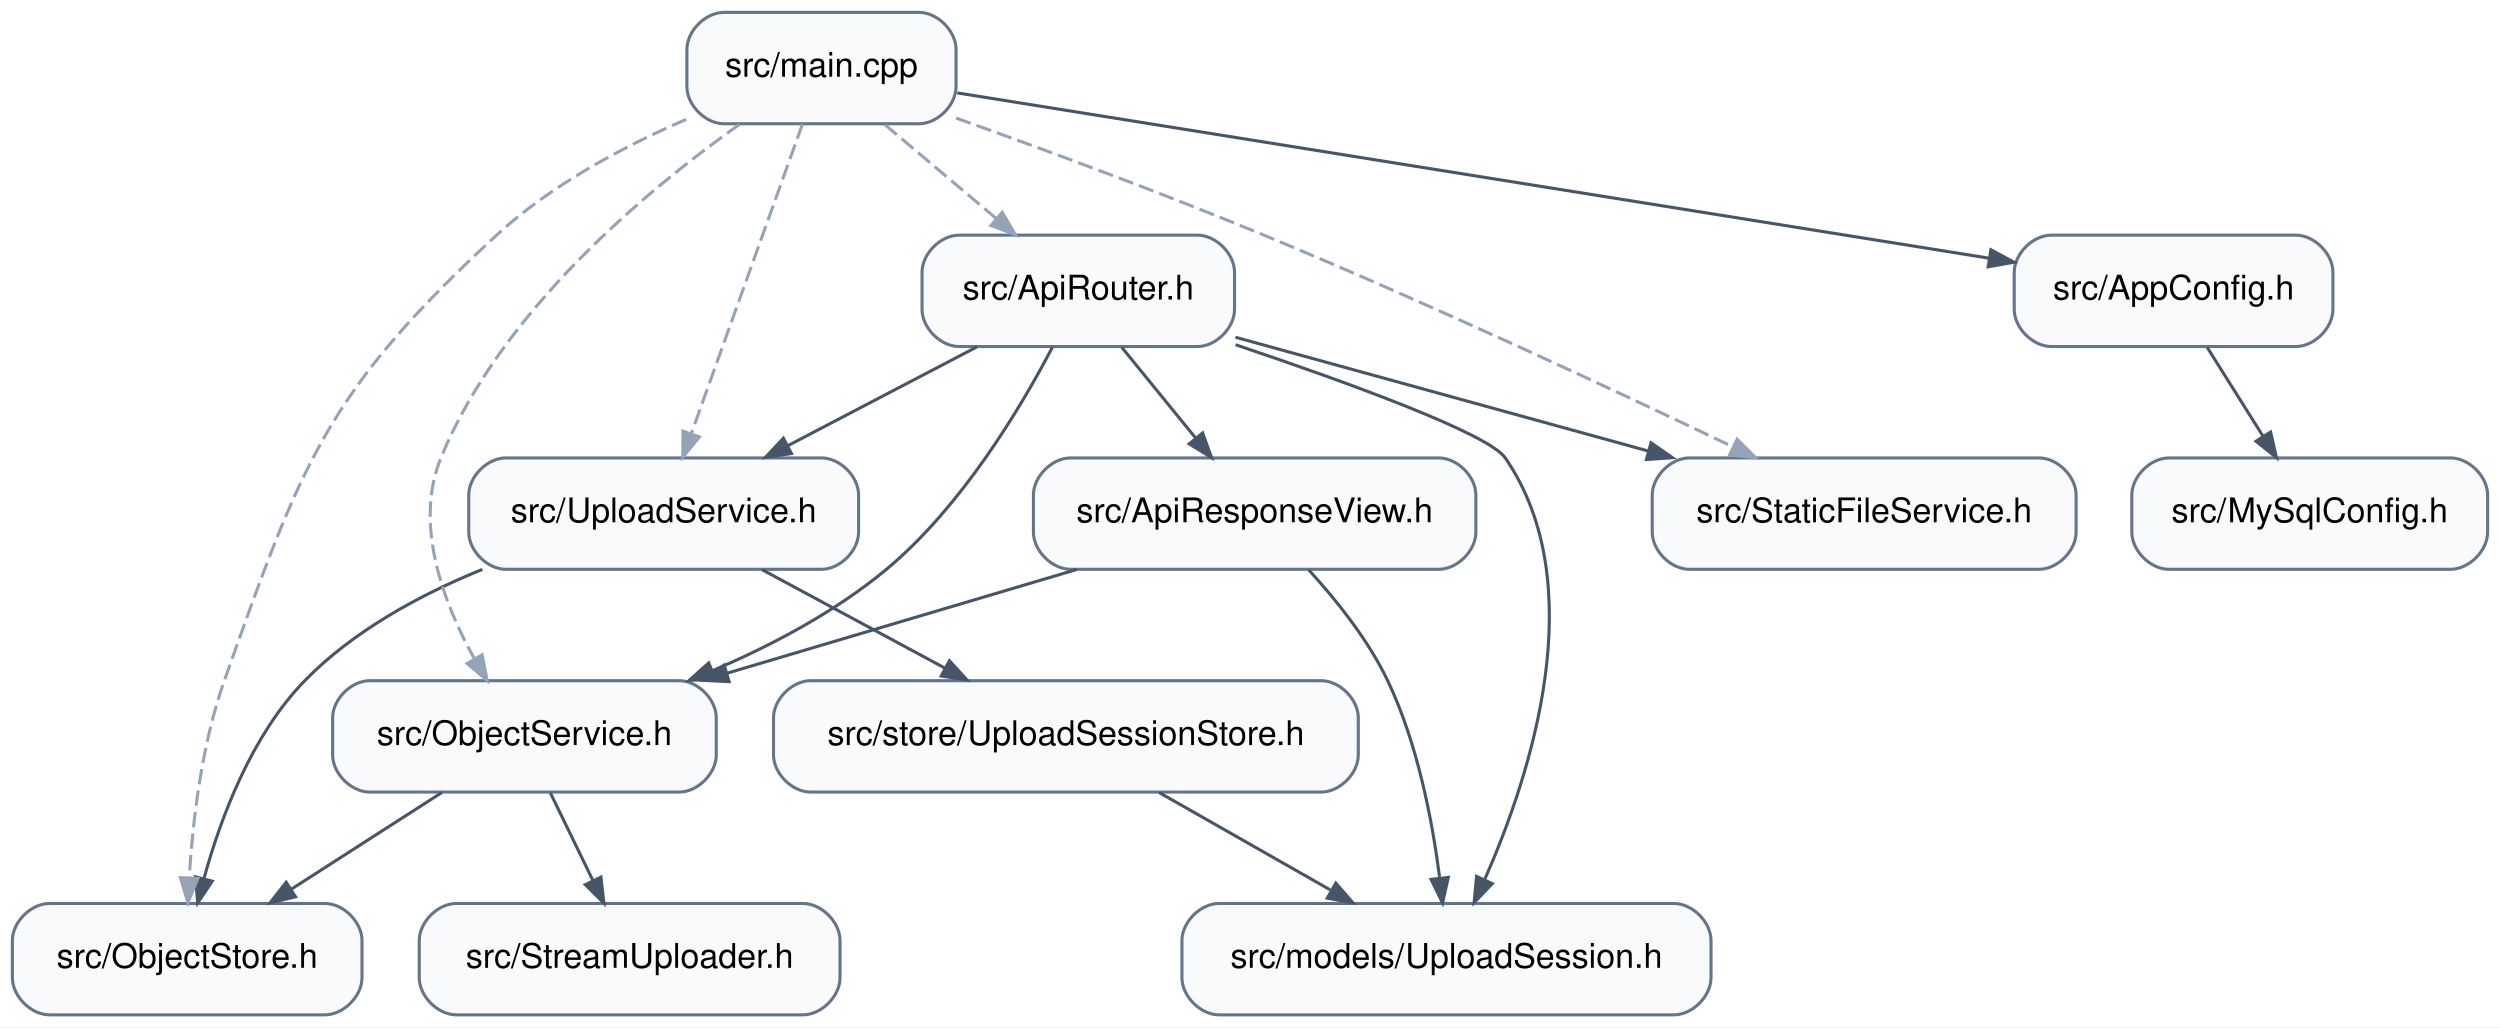
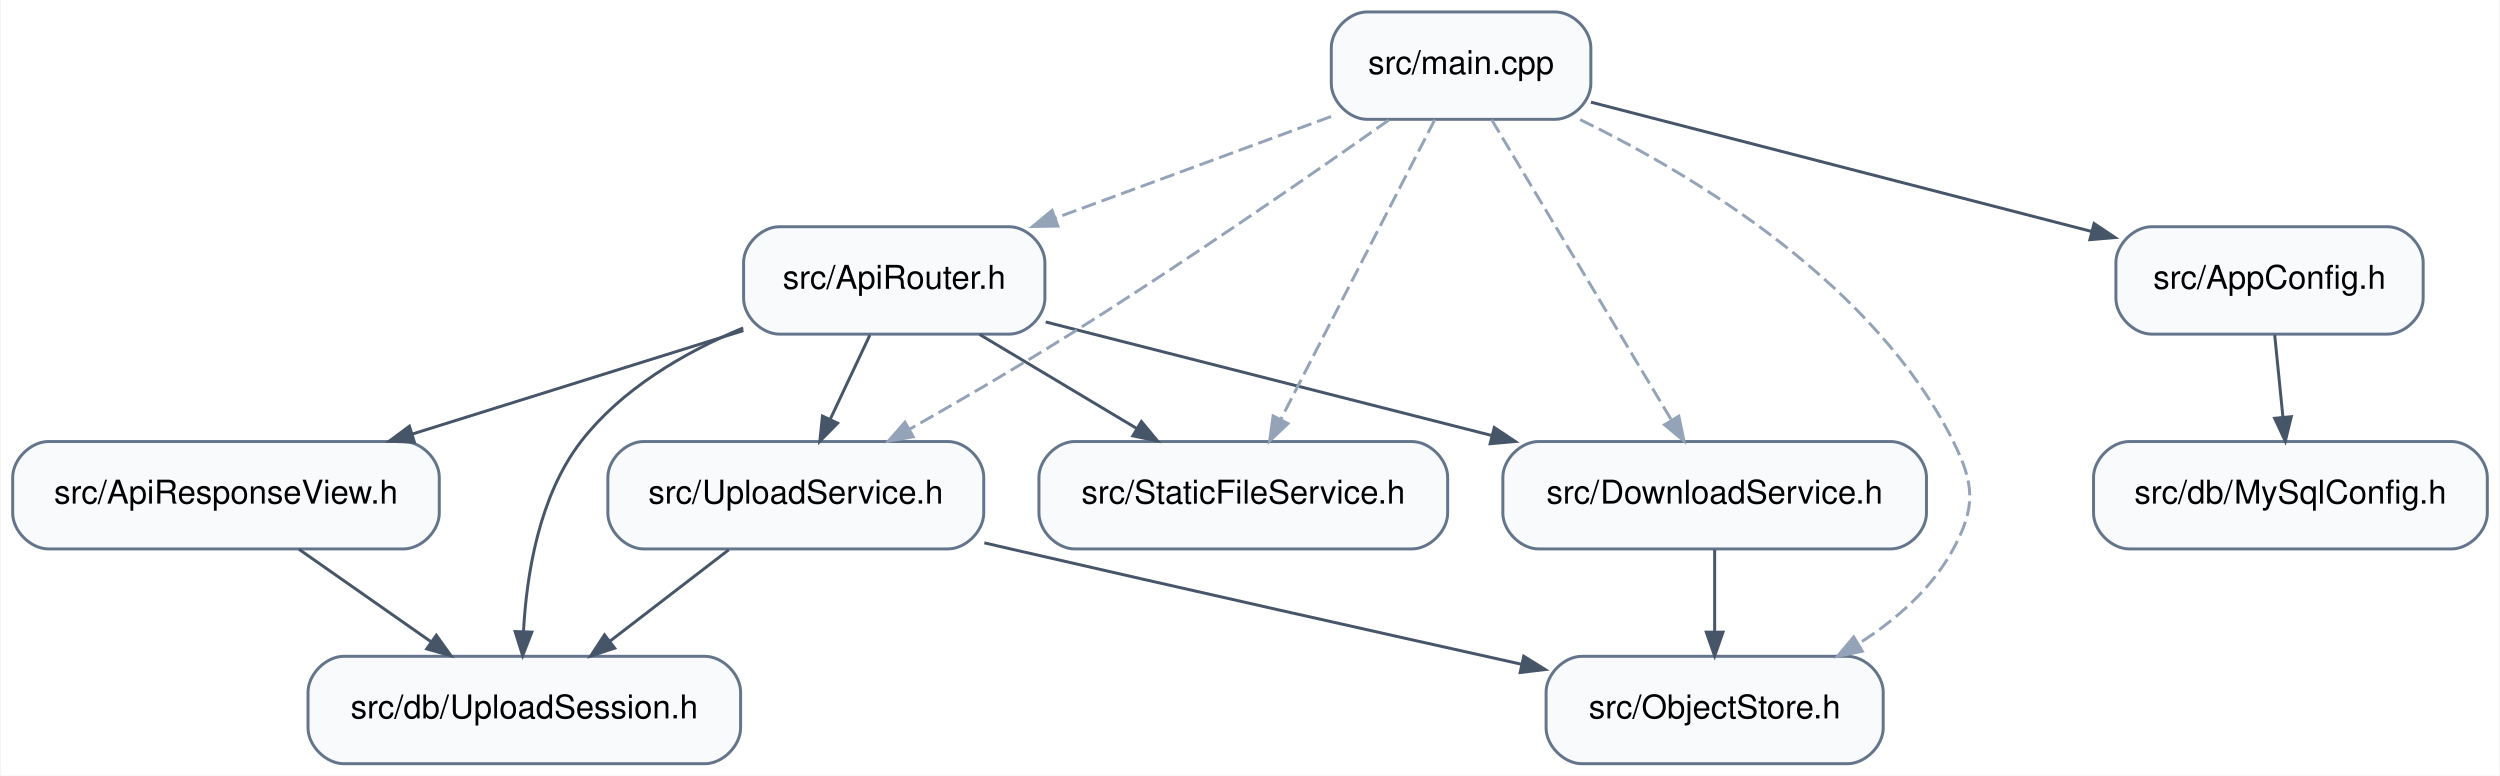
- <svg xmlns="http://www.w3.org/2000/svg" width="808pt" height="332pt" viewBox="0.00 0.00 808.00 332.00">
-   <g id="graph0" class="graph" transform="scale(1 1) rotate(0) translate(4 328)">
-     <polygon fill="white" stroke="transparent" points="-4,4 -4,-328 804,-328 804,4 -4,4" />
+ <svg xmlns="http://www.w3.org/2000/svg" width="838pt" height="260pt" viewBox="0.00 0.00 837.50 260.00">
+   <g id="graph0" class="graph" transform="scale(1 1) rotate(0) translate(4 256)">
+     <polygon fill="white" stroke="transparent" points="-4,4 -4,-256 833.5,-256 833.5,4 -4,4" />
    <g id="node1" class="node">
-       <path fill="#f8fafc" stroke="#64748b" d="M461,-180C461,-180 342,-180 342,-180 336,-180 330,-174 330,-168 330,-168 330,-156 330,-156 330,-150 336,-144 342,-144 342,-144 461,-144 461,-144 467,-144 473,-150 473,-156 473,-156 473,-168 473,-168 473,-174 467,-180 461,-180" />
-       <text text-anchor="middle" x="401.5" y="-159.2" font-family="Helvetica,sans-Serif" font-size="11.00">src/ApiResponseView.h</text>
+       <path fill="#f8fafc" stroke="#64748b" d="M131,-108C131,-108 12,-108 12,-108 6,-108 0,-102 0,-96 0,-96 0,-84 0,-84 0,-78 6,-72 12,-72 12,-72 131,-72 131,-72 137,-72 143,-78 143,-84 143,-84 143,-96 143,-96 143,-102 137,-108 131,-108" />
+       <text text-anchor="middle" x="71.5" y="-87.2" font-family="Helvetica,sans-Serif" font-size="11.00">src/ApiResponseView.h</text>
+     </g>
+     <g id="node9" class="node">
+       <path fill="#f8fafc" stroke="#64748b" d="M232,-36C232,-36 111,-36 111,-36 105,-36 99,-30 99,-24 99,-24 99,-12 99,-12 99,-6 105,0 111,0 111,0 232,0 232,0 238,0 244,-6 244,-12 244,-12 244,-24 244,-24 244,-30 238,-36 232,-36" />
+       <text text-anchor="middle" x="171.5" y="-15.2" font-family="Helvetica,sans-Serif" font-size="11.00">src/db/UploadSession.h</text>
+     </g>
+     <g id="edge1" class="edge">
+       <path fill="none" stroke="#475569" d="M95.96,-71.88C109.28,-62.55 125.9,-50.92 140.16,-40.94" />
+       <polygon fill="#475569" stroke="#475569" points="142,-43.07 146.94,-36.19 138.78,-38.48 142,-43.07" />
+     </g>
+     <g id="node2" class="node">
+       <path fill="#f8fafc" stroke="#64748b" d="M334,-180C334,-180 257,-180 257,-180 251,-180 245,-174 245,-168 245,-168 245,-156 245,-156 245,-150 251,-144 257,-144 257,-144 334,-144 334,-144 340,-144 346,-150 346,-156 346,-156 346,-168 346,-168 346,-174 340,-180 334,-180" />
+       <text text-anchor="middle" x="295.5" y="-159.2" font-family="Helvetica,sans-Serif" font-size="11.00">src/ApiRouter.h</text>
+     </g>
+     <g id="edge2" class="edge">
+       <path fill="none" stroke="#475569" d="M244.95,-145.2C212.08,-134.93 168.98,-121.46 133.97,-110.52" />
+       <polygon fill="#475569" stroke="#475569" points="134.65,-107.8 126.17,-108.09 132.98,-113.14 134.65,-107.8" />
+     </g>
+     <g id="node4" class="node">
+       <path fill="#f8fafc" stroke="#64748b" d="M629.5,-108C629.5,-108 511.5,-108 511.5,-108 505.5,-108 499.5,-102 499.5,-96 499.5,-96 499.5,-84 499.5,-84 499.5,-78 505.5,-72 511.5,-72 511.5,-72 629.5,-72 629.5,-72 635.5,-72 641.5,-78 641.5,-84 641.5,-84 641.5,-96 641.5,-96 641.5,-102 635.5,-108 629.5,-108" />
+       <text text-anchor="middle" x="570.5" y="-87.2" font-family="Helvetica,sans-Serif" font-size="11.00">src/DownloadService.h</text>
+     </g>
+     <g id="edge3" class="edge">
+       <path fill="none" stroke="#475569" d="M346.26,-148.08C388.23,-137.4 448.43,-122.07 495.89,-109.99" />
+       <polygon fill="#475569" stroke="#475569" points="496.63,-112.69 503.69,-108.01 495.24,-107.27 496.63,-112.69" />
+     </g>
+     <g id="node6" class="node">
+       <path fill="#f8fafc" stroke="#64748b" d="M469,-108C469,-108 356,-108 356,-108 350,-108 344,-102 344,-96 344,-96 344,-84 344,-84 344,-78 350,-72 356,-72 356,-72 469,-72 469,-72 475,-72 481,-78 481,-84 481,-84 481,-96 481,-96 481,-102 475,-108 469,-108" />
+       <text text-anchor="middle" x="412.5" y="-87.2" font-family="Helvetica,sans-Serif" font-size="11.00">src/StaticFileService.h</text>
+     </g>
+     <g id="edge4" class="edge">
+       <path fill="none" stroke="#475569" d="M324.12,-143.88C339.99,-134.38 359.86,-122.5 376.74,-112.4" />
+       <polygon fill="#475569" stroke="#475569" points="378.34,-114.7 383.77,-108.19 375.47,-109.89 378.34,-114.7" />
+     </g>
+     <g id="node7" class="node">
+       <path fill="#f8fafc" stroke="#64748b" d="M313.5,-108C313.5,-108 211.5,-108 211.5,-108 205.5,-108 199.5,-102 199.5,-96 199.5,-96 199.5,-84 199.5,-84 199.5,-78 205.5,-72 211.5,-72 211.5,-72 313.5,-72 313.5,-72 319.5,-72 325.5,-78 325.5,-84 325.5,-84 325.5,-96 325.5,-96 325.5,-102 319.5,-108 313.5,-108" />
+       <text text-anchor="middle" x="262.5" y="-87.2" font-family="Helvetica,sans-Serif" font-size="11.00">src/UploadService.h</text>
+     </g>
+     <g id="edge5" class="edge">
+       <path fill="none" stroke="#475569" d="M287.34,-143.7C283.35,-135.22 278.46,-124.86 274.09,-115.58" />
+       <polygon fill="#475569" stroke="#475569" points="276.51,-114.15 270.56,-108.1 271.44,-116.53 276.51,-114.15" />
+     </g>
+     <g id="edge6" class="edge">
+       <path fill="none" stroke="#475569" d="M244.84,-146.08C225.14,-137.85 204.09,-125.63 190.5,-108 176.47,-89.8 172.25,-63.54 171.22,-44.27" />
+       <polygon fill="#475569" stroke="#475569" points="174.02,-44.12 170.95,-36.21 168.42,-44.3 174.02,-44.12" />
+     </g>
+     <g id="node3" class="node">
+       <path fill="#f8fafc" stroke="#64748b" d="M796,-180C796,-180 717,-180 717,-180 711,-180 705,-174 705,-168 705,-168 705,-156 705,-156 705,-150 711,-144 717,-144 717,-144 796,-144 796,-144 802,-144 808,-150 808,-156 808,-156 808,-168 808,-168 808,-174 802,-180 796,-180" />
+       <text text-anchor="middle" x="756.5" y="-159.2" font-family="Helvetica,sans-Serif" font-size="11.00">src/AppConfig.h</text>
+     </g>
+     <g id="node8" class="node">
+       <path fill="#f8fafc" stroke="#64748b" d="M817.5,-108C817.5,-108 709.5,-108 709.5,-108 703.5,-108 697.5,-102 697.5,-96 697.5,-96 697.5,-84 697.5,-84 697.5,-78 703.5,-72 709.5,-72 709.5,-72 817.5,-72 817.5,-72 823.5,-72 829.5,-78 829.5,-84 829.5,-84 829.5,-96 829.5,-96 829.5,-102 823.5,-108 817.5,-108" />
+       <text text-anchor="middle" x="763.5" y="-87.2" font-family="Helvetica,sans-Serif" font-size="11.00">src/db/MySqlConfig.h</text>
+     </g>
+     <g id="edge7" class="edge">
+       <path fill="none" stroke="#475569" d="M758.23,-143.7C759.06,-135.39 760.07,-125.28 760.99,-116.14" />
+       <polygon fill="#475569" stroke="#475569" points="763.78,-116.34 761.79,-108.1 758.21,-115.79 763.78,-116.34" />
    </g>
    <g id="node5" class="node">
-       <path fill="#f8fafc" stroke="#64748b" d="M215.5,-108C215.5,-108 115.5,-108 115.5,-108 109.5,-108 103.5,-102 103.5,-96 103.5,-96 103.5,-84 103.5,-84 103.5,-78 109.5,-72 115.5,-72 115.5,-72 215.5,-72 215.5,-72 221.5,-72 227.5,-78 227.5,-84 227.5,-84 227.5,-96 227.5,-96 227.5,-102 221.5,-108 215.5,-108" />
-       <text text-anchor="middle" x="165.5" y="-87.2" font-family="Helvetica,sans-Serif" font-size="11.00">src/ObjectService.h</text>
-     </g>
-     <g id="edge1" class="edge">
-       <path fill="none" stroke="#475569" d="M344.07,-143.97C309.95,-133.84 266.56,-120.97 231.09,-110.45" />
-       <polygon fill="#475569" stroke="#475569" points="231.65,-107.7 223.19,-108.11 230.06,-113.07 231.65,-107.7" />
-     </g>
-     <g id="node11" class="node">
-       <path fill="#f8fafc" stroke="#64748b" d="M537,-36C537,-36 390,-36 390,-36 384,-36 378,-30 378,-24 378,-24 378,-12 378,-12 378,-6 384,0 390,0 390,0 537,0 537,0 543,0 549,-6 549,-12 549,-12 549,-24 549,-24 549,-30 543,-36 537,-36" />
-       <text text-anchor="middle" x="463.5" y="-15.2" font-family="Helvetica,sans-Serif" font-size="11.00">src/models/UploadSession.h</text>
-     </g>
-     <g id="edge2" class="edge">
-       <path fill="none" stroke="#475569" d="M418.95,-143.83C427.88,-134.1 438.16,-121.26 444.5,-108 454.1,-87.91 458.89,-62.97 461.26,-44.6" />
-       <polygon fill="#475569" stroke="#475569" points="464.09,-44.43 462.23,-36.16 458.53,-43.79 464.09,-44.43" />
-     </g>
-     <g id="node2" class="node">
-       <path fill="#f8fafc" stroke="#64748b" d="M383,-252C383,-252 306,-252 306,-252 300,-252 294,-246 294,-240 294,-240 294,-228 294,-228 294,-222 300,-216 306,-216 306,-216 383,-216 383,-216 389,-216 395,-222 395,-228 395,-228 395,-240 395,-240 395,-246 389,-252 383,-252" />
-       <text text-anchor="middle" x="344.5" y="-231.2" font-family="Helvetica,sans-Serif" font-size="11.00">src/ApiRouter.h</text>
-     </g>
-     <g id="edge3" class="edge">
-       <path fill="none" stroke="#475569" d="M358.59,-215.7C365.77,-206.88 374.6,-196.03 382.39,-186.47" />
-       <polygon fill="#475569" stroke="#475569" points="384.69,-188.08 387.57,-180.1 380.35,-184.54 384.69,-188.08" />
-     </g>
-     <g id="edge4" class="edge">
-       <path fill="none" stroke="#475569" d="M336.18,-215.85C325.92,-196.24 306.82,-164.23 282.5,-144 266.08,-130.34 245.57,-119.48 226.32,-111.24" />
-       <polygon fill="#475569" stroke="#475569" points="227.2,-108.58 218.74,-108.1 225.06,-113.75 227.2,-108.58" />
-     </g>
-     <g id="node7" class="node">
-       <path fill="#f8fafc" stroke="#64748b" d="M655,-180C655,-180 542,-180 542,-180 536,-180 530,-174 530,-168 530,-168 530,-156 530,-156 530,-150 536,-144 542,-144 542,-144 655,-144 655,-144 661,-144 667,-150 667,-156 667,-156 667,-168 667,-168 667,-174 661,-180 655,-180" />
-       <text text-anchor="middle" x="598.5" y="-159.2" font-family="Helvetica,sans-Serif" font-size="11.00">src/StaticFileService.h</text>
-     </g>
-     <g id="edge5" class="edge">
-       <path fill="none" stroke="#475569" d="M395.29,-219C433.59,-208.45 486.56,-193.85 528.81,-182.2" />
-       <polygon fill="#475569" stroke="#475569" points="529.61,-184.89 536.57,-180.07 528.12,-179.49 529.61,-184.89" />
-     </g>
-     <g id="node9" class="node">
-       <path fill="#f8fafc" stroke="#64748b" d="M261.5,-180C261.5,-180 159.5,-180 159.5,-180 153.5,-180 147.5,-174 147.5,-168 147.5,-168 147.5,-156 147.5,-156 147.5,-150 153.5,-144 159.5,-144 159.5,-144 261.5,-144 261.5,-144 267.5,-144 273.5,-150 273.5,-156 273.5,-156 273.5,-168 273.5,-168 273.5,-174 267.5,-180 261.5,-180" />
-       <text text-anchor="middle" x="210.5" y="-159.2" font-family="Helvetica,sans-Serif" font-size="11.00">src/UploadService.h</text>
-     </g>
-     <g id="edge6" class="edge">
-       <path fill="none" stroke="#475569" d="M311.72,-215.88C293.31,-206.26 270.18,-194.18 250.68,-183.99" />
-       <polygon fill="#475569" stroke="#475569" points="251.79,-181.41 243.41,-180.19 249.2,-186.38 251.79,-181.41" />
-     </g>
-     <g id="edge7" class="edge">
-       <path fill="none" stroke="#475569" d="M395.34,-216.58C432.45,-204.1 477.16,-187.77 482.5,-180 510.69,-138.98 490.87,-77.82 475.92,-43.9" />
-       <polygon fill="#475569" stroke="#475569" points="478.31,-42.41 472.44,-36.3 473.22,-44.74 478.31,-42.41" />
-     </g>
-     <g id="node3" class="node">
-       <path fill="#f8fafc" stroke="#64748b" d="M738,-252C738,-252 659,-252 659,-252 653,-252 647,-246 647,-240 647,-240 647,-228 647,-228 647,-222 653,-216 659,-216 659,-216 738,-216 738,-216 744,-216 750,-222 750,-228 750,-228 750,-240 750,-240 750,-246 744,-252 738,-252" />
-       <text text-anchor="middle" x="698.5" y="-231.2" font-family="Helvetica,sans-Serif" font-size="11.00">src/AppConfig.h</text>
-     </g>
-     <g id="node4" class="node">
-       <path fill="#f8fafc" stroke="#64748b" d="M788,-180C788,-180 697,-180 697,-180 691,-180 685,-174 685,-168 685,-168 685,-156 685,-156 685,-150 691,-144 697,-144 697,-144 788,-144 788,-144 794,-144 800,-150 800,-156 800,-156 800,-168 800,-168 800,-174 794,-180 788,-180" />
-       <text text-anchor="middle" x="742.5" y="-159.2" font-family="Helvetica,sans-Serif" font-size="11.00">src/MySqlConfig.h</text>
+       <path fill="#f8fafc" stroke="#64748b" d="M615,-36C615,-36 526,-36 526,-36 520,-36 514,-30 514,-24 514,-24 514,-12 514,-12 514,-6 520,0 526,0 526,0 615,0 615,0 621,0 627,-6 627,-12 627,-12 627,-24 627,-24 627,-30 621,-36 615,-36" />
+       <text text-anchor="middle" x="570.5" y="-15.2" font-family="Helvetica,sans-Serif" font-size="11.00">src/ObjectStore.h</text>
    </g>
    <g id="edge8" class="edge">
-       <path fill="none" stroke="#475569" d="M709.38,-215.7C714.81,-207.05 721.48,-196.45 727.4,-187.03" />
-       <polygon fill="#475569" stroke="#475569" points="729.86,-188.37 731.75,-180.1 725.12,-185.39 729.86,-188.37" />
-     </g>
-     <g id="node6" class="node">
-       <path fill="#f8fafc" stroke="#64748b" d="M101,-36C101,-36 12,-36 12,-36 6,-36 0,-30 0,-24 0,-24 0,-12 0,-12 0,-6 6,0 12,0 12,0 101,0 101,0 107,0 113,-6 113,-12 113,-12 113,-24 113,-24 113,-30 107,-36 101,-36" />
-       <text text-anchor="middle" x="56.5" y="-15.2" font-family="Helvetica,sans-Serif" font-size="11.00">src/ObjectStore.h</text>
+       <path fill="none" stroke="#475569" d="M570.5,-71.7C570.5,-63.39 570.5,-53.28 570.5,-44.14" />
+       <polygon fill="#475569" stroke="#475569" points="573.3,-44.1 570.5,-36.1 567.7,-44.1 573.3,-44.1" />
    </g>
    <g id="edge9" class="edge">
-       <path fill="none" stroke="#475569" d="M138.84,-71.88C124.19,-62.47 105.87,-50.71 90.24,-40.67" />
-       <polygon fill="#475569" stroke="#475569" points="91.51,-38.16 83.27,-36.19 88.49,-42.87 91.51,-38.16" />
-     </g>
-     <g id="node8" class="node">
-       <path fill="#f8fafc" stroke="#64748b" d="M255.5,-36C255.5,-36 143.5,-36 143.5,-36 137.5,-36 131.5,-30 131.5,-24 131.5,-24 131.5,-12 131.5,-12 131.5,-6 137.5,0 143.5,0 143.5,0 255.5,0 255.5,0 261.5,0 267.5,-6 267.5,-12 267.5,-12 267.5,-24 267.5,-24 267.5,-30 261.5,-36 255.5,-36" />
-       <text text-anchor="middle" x="199.5" y="-15.2" font-family="Helvetica,sans-Serif" font-size="11.00">src/StreamUploader.h</text>
+       <path fill="none" stroke="#475569" d="M325.71,-74.03C328.68,-73.34 331.62,-72.66 334.5,-72 392.33,-58.68 458.23,-43.91 505.67,-33.36" />
+       <polygon fill="#475569" stroke="#475569" points="506.51,-36.04 513.71,-31.57 505.3,-30.57 506.51,-36.04" />
    </g>
    <g id="edge10" class="edge">
-       <path fill="none" stroke="#475569" d="M173.9,-71.7C178.06,-63.14 183.15,-52.66 187.69,-43.3" />
-       <polygon fill="#475569" stroke="#475569" points="190.22,-44.52 191.19,-36.1 185.18,-42.08 190.22,-44.52" />
+       <path fill="none" stroke="#475569" d="M240.01,-71.7C227.99,-62.46 213.08,-50.98 200.24,-41.11" />
+       <polygon fill="#475569" stroke="#475569" points="201.78,-38.76 193.74,-36.1 198.37,-43.2 201.78,-38.76" />
+     </g>
+     <g id="node10" class="node">
+       <path fill="#f8fafc" stroke="#64748b" d="M517,-252C517,-252 454,-252 454,-252 448,-252 442,-246 442,-240 442,-240 442,-228 442,-228 442,-222 448,-216 454,-216 454,-216 517,-216 517,-216 523,-216 529,-222 529,-228 529,-228 529,-240 529,-240 529,-246 523,-252 517,-252" />
+       <text text-anchor="middle" x="485.5" y="-231.2" font-family="Helvetica,sans-Serif" font-size="11.00">src/main.cpp</text>
    </g>
    <g id="edge11" class="edge">
-       <path fill="none" stroke="#475569" d="M151.89,-143.97C131.67,-135.75 110.19,-124.09 94.5,-108 77.26,-90.32 67.29,-63.6 61.92,-44.05" />
-       <polygon fill="#475569" stroke="#475569" points="64.6,-43.21 59.9,-36.16 59.17,-44.6 64.6,-43.21" />
-     </g>
-     <g id="node12" class="node">
-       <path fill="#f8fafc" stroke="#64748b" d="M423,-108C423,-108 258,-108 258,-108 252,-108 246,-102 246,-96 246,-96 246,-84 246,-84 246,-78 252,-72 258,-72 258,-72 423,-72 423,-72 429,-72 435,-78 435,-84 435,-84 435,-96 435,-96 435,-102 429,-108 423,-108" />
-       <text text-anchor="middle" x="340.5" y="-87.2" font-family="Helvetica,sans-Serif" font-size="11.00">src/store/UploadSessionStore.h</text>
+       <path fill="none" stroke="#94a3b8" stroke-dasharray="5,2" d="M441.91,-216.94C414.45,-206.83 378.8,-193.69 349.55,-182.91" />
+       <polygon fill="#94a3b8" stroke="#94a3b8" points="350.35,-180.22 341.87,-180.08 348.41,-185.48 350.35,-180.22" />
    </g>
    <g id="edge12" class="edge">
-       <path fill="none" stroke="#475569" d="M242.3,-143.88C260.09,-134.3 282.4,-122.28 301.27,-112.13" />
-       <polygon fill="#475569" stroke="#475569" points="302.86,-114.45 308.58,-108.19 300.2,-109.52 302.86,-114.45" />
-     </g>
-     <g id="node10" class="node">
-       <path fill="#f8fafc" stroke="#64748b" d="M293,-324C293,-324 230,-324 230,-324 224,-324 218,-318 218,-312 218,-312 218,-300 218,-300 218,-294 224,-288 230,-288 230,-288 293,-288 293,-288 299,-288 305,-294 305,-300 305,-300 305,-312 305,-312 305,-318 299,-324 293,-324" />
-       <text text-anchor="middle" x="261.5" y="-303.2" font-family="Helvetica,sans-Serif" font-size="11.00">src/main.cpp</text>
+       <path fill="none" stroke="#475569" d="M529.04,-221.75C574.49,-210.01 646.07,-191.53 696.78,-178.43" />
+       <polygon fill="#475569" stroke="#475569" points="697.68,-181.08 704.73,-176.37 696.28,-175.66 697.68,-181.08" />
    </g>
    <g id="edge13" class="edge">
-       <path fill="none" stroke="#94a3b8" stroke-dasharray="5,2" d="M282.02,-287.7C292.87,-278.54 306.33,-267.19 317.97,-257.38" />
-       <polygon fill="#94a3b8" stroke="#94a3b8" points="319.91,-259.4 324.22,-252.1 316.3,-255.12 319.91,-259.4" />
+       <path fill="none" stroke="#94a3b8" stroke-dasharray="5,2" d="M495.75,-215.87C510.75,-190.82 538.74,-144.05 555.89,-115.41" />
+       <polygon fill="#94a3b8" stroke="#94a3b8" points="558.5,-116.49 560.21,-108.19 553.7,-113.62 558.5,-116.49" />
    </g>
    <g id="edge14" class="edge">
-       <path fill="none" stroke="#475569" d="M305.4,-297.97C384.21,-285.34 549.75,-258.83 638.8,-244.56" />
-       <polygon fill="#475569" stroke="#475569" points="639.45,-247.29 646.91,-243.26 638.57,-241.76 639.45,-247.29" />
+       <path fill="none" stroke="#94a3b8" stroke-dasharray="5,2" d="M525.42,-215.9C565.4,-196.34 624.59,-160.14 650.5,-108 657.62,-93.67 658.07,-86.1 650.5,-72 643.38,-58.75 631.34,-48.25 618.72,-40.22" />
+       <polygon fill="#94a3b8" stroke="#94a3b8" points="619.99,-37.71 611.68,-36 617.11,-42.51 619.99,-37.71" />
    </g>
    <g id="edge15" class="edge">
-       <path fill="none" stroke="#94a3b8" stroke-dasharray="5,2" d="M235.03,-287.81C205.08,-266.61 157.94,-227.47 138.5,-180 129.77,-158.69 139.15,-133.5 149.17,-115.37" />
-       <polygon fill="#94a3b8" stroke="#94a3b8" points="151.82,-116.38 153.45,-108.06 146.99,-113.55 151.82,-116.38" />
+       <path fill="none" stroke="#94a3b8" stroke-dasharray="5,2" d="M476.69,-215.87C463.81,-190.82 439.77,-144.05 425.05,-115.41" />
+       <polygon fill="#94a3b8" stroke="#94a3b8" points="427.48,-114.02 421.34,-108.19 422.5,-116.58 427.48,-114.02" />
    </g>
    <g id="edge16" class="edge">
-       <path fill="none" stroke="#94a3b8" stroke-dasharray="5,2" d="M217.78,-289.42C197.51,-280.66 174.06,-268.19 156.5,-252 101.36,-201.16 93.6,-178.68 68.5,-108 61.19,-87.42 58.29,-62.71 57.16,-44.56" />
-       <polygon fill="#94a3b8" stroke="#94a3b8" points="59.94,-44.07 56.73,-36.22 54.34,-44.35 59.94,-44.07" />
-     </g>
-     <g id="edge17" class="edge">
-       <path fill="none" stroke="#94a3b8" stroke-dasharray="5,2" d="M305.01,-289.84C333.51,-279.66 371.47,-265.67 404.5,-252 457.3,-230.14 516.89,-202.32 555.93,-183.65" />
-       <polygon fill="#94a3b8" stroke="#94a3b8" points="557.45,-186.03 563.45,-180.05 555.03,-180.98 557.45,-186.03" />
-     </g>
-     <g id="edge18" class="edge">
-       <path fill="none" stroke="#94a3b8" stroke-dasharray="5,2" d="M255.35,-287.87C246.39,-262.92 229.7,-216.45 219.4,-187.77" />
-       <polygon fill="#94a3b8" stroke="#94a3b8" points="222.01,-186.77 216.67,-180.19 216.74,-188.66 222.01,-186.77" />
-     </g>
-     <g id="edge19" class="edge">
-       <path fill="none" stroke="#475569" d="M370.59,-71.88C387.27,-62.38 408.16,-50.5 425.9,-40.4" />
-       <polygon fill="#475569" stroke="#475569" points="427.73,-42.58 433.3,-36.19 424.96,-37.71 427.73,-42.58" />
+       <path fill="none" stroke="#94a3b8" stroke-dasharray="5,2" d="M461.23,-215.72C435.2,-197.37 392.48,-167.8 354.5,-144 337.01,-133.04 317.21,-121.52 300.47,-112.04" />
+       <polygon fill="#94a3b8" stroke="#94a3b8" points="301.85,-109.6 293.5,-108.1 299.09,-114.48 301.85,-109.6" />
    </g>
  </g>
</svg>
